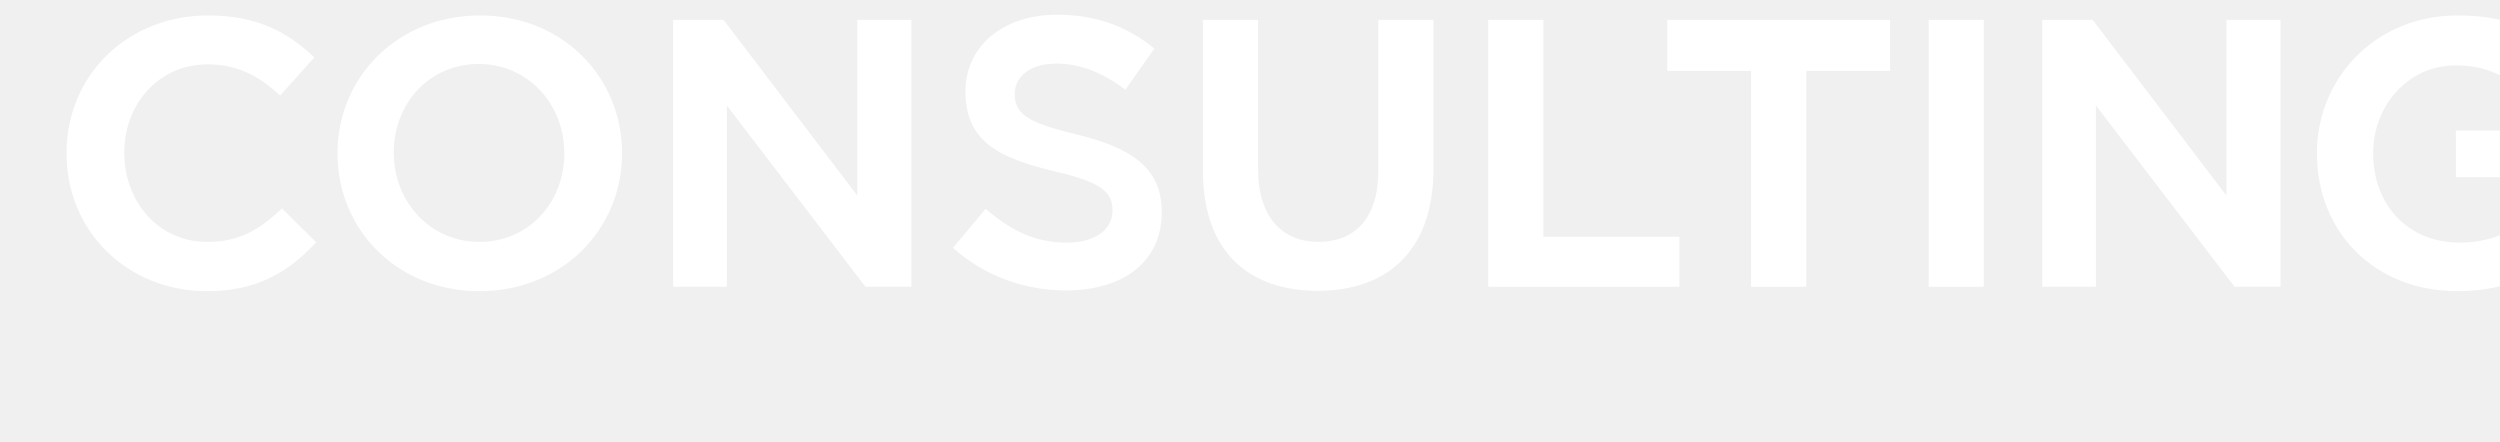
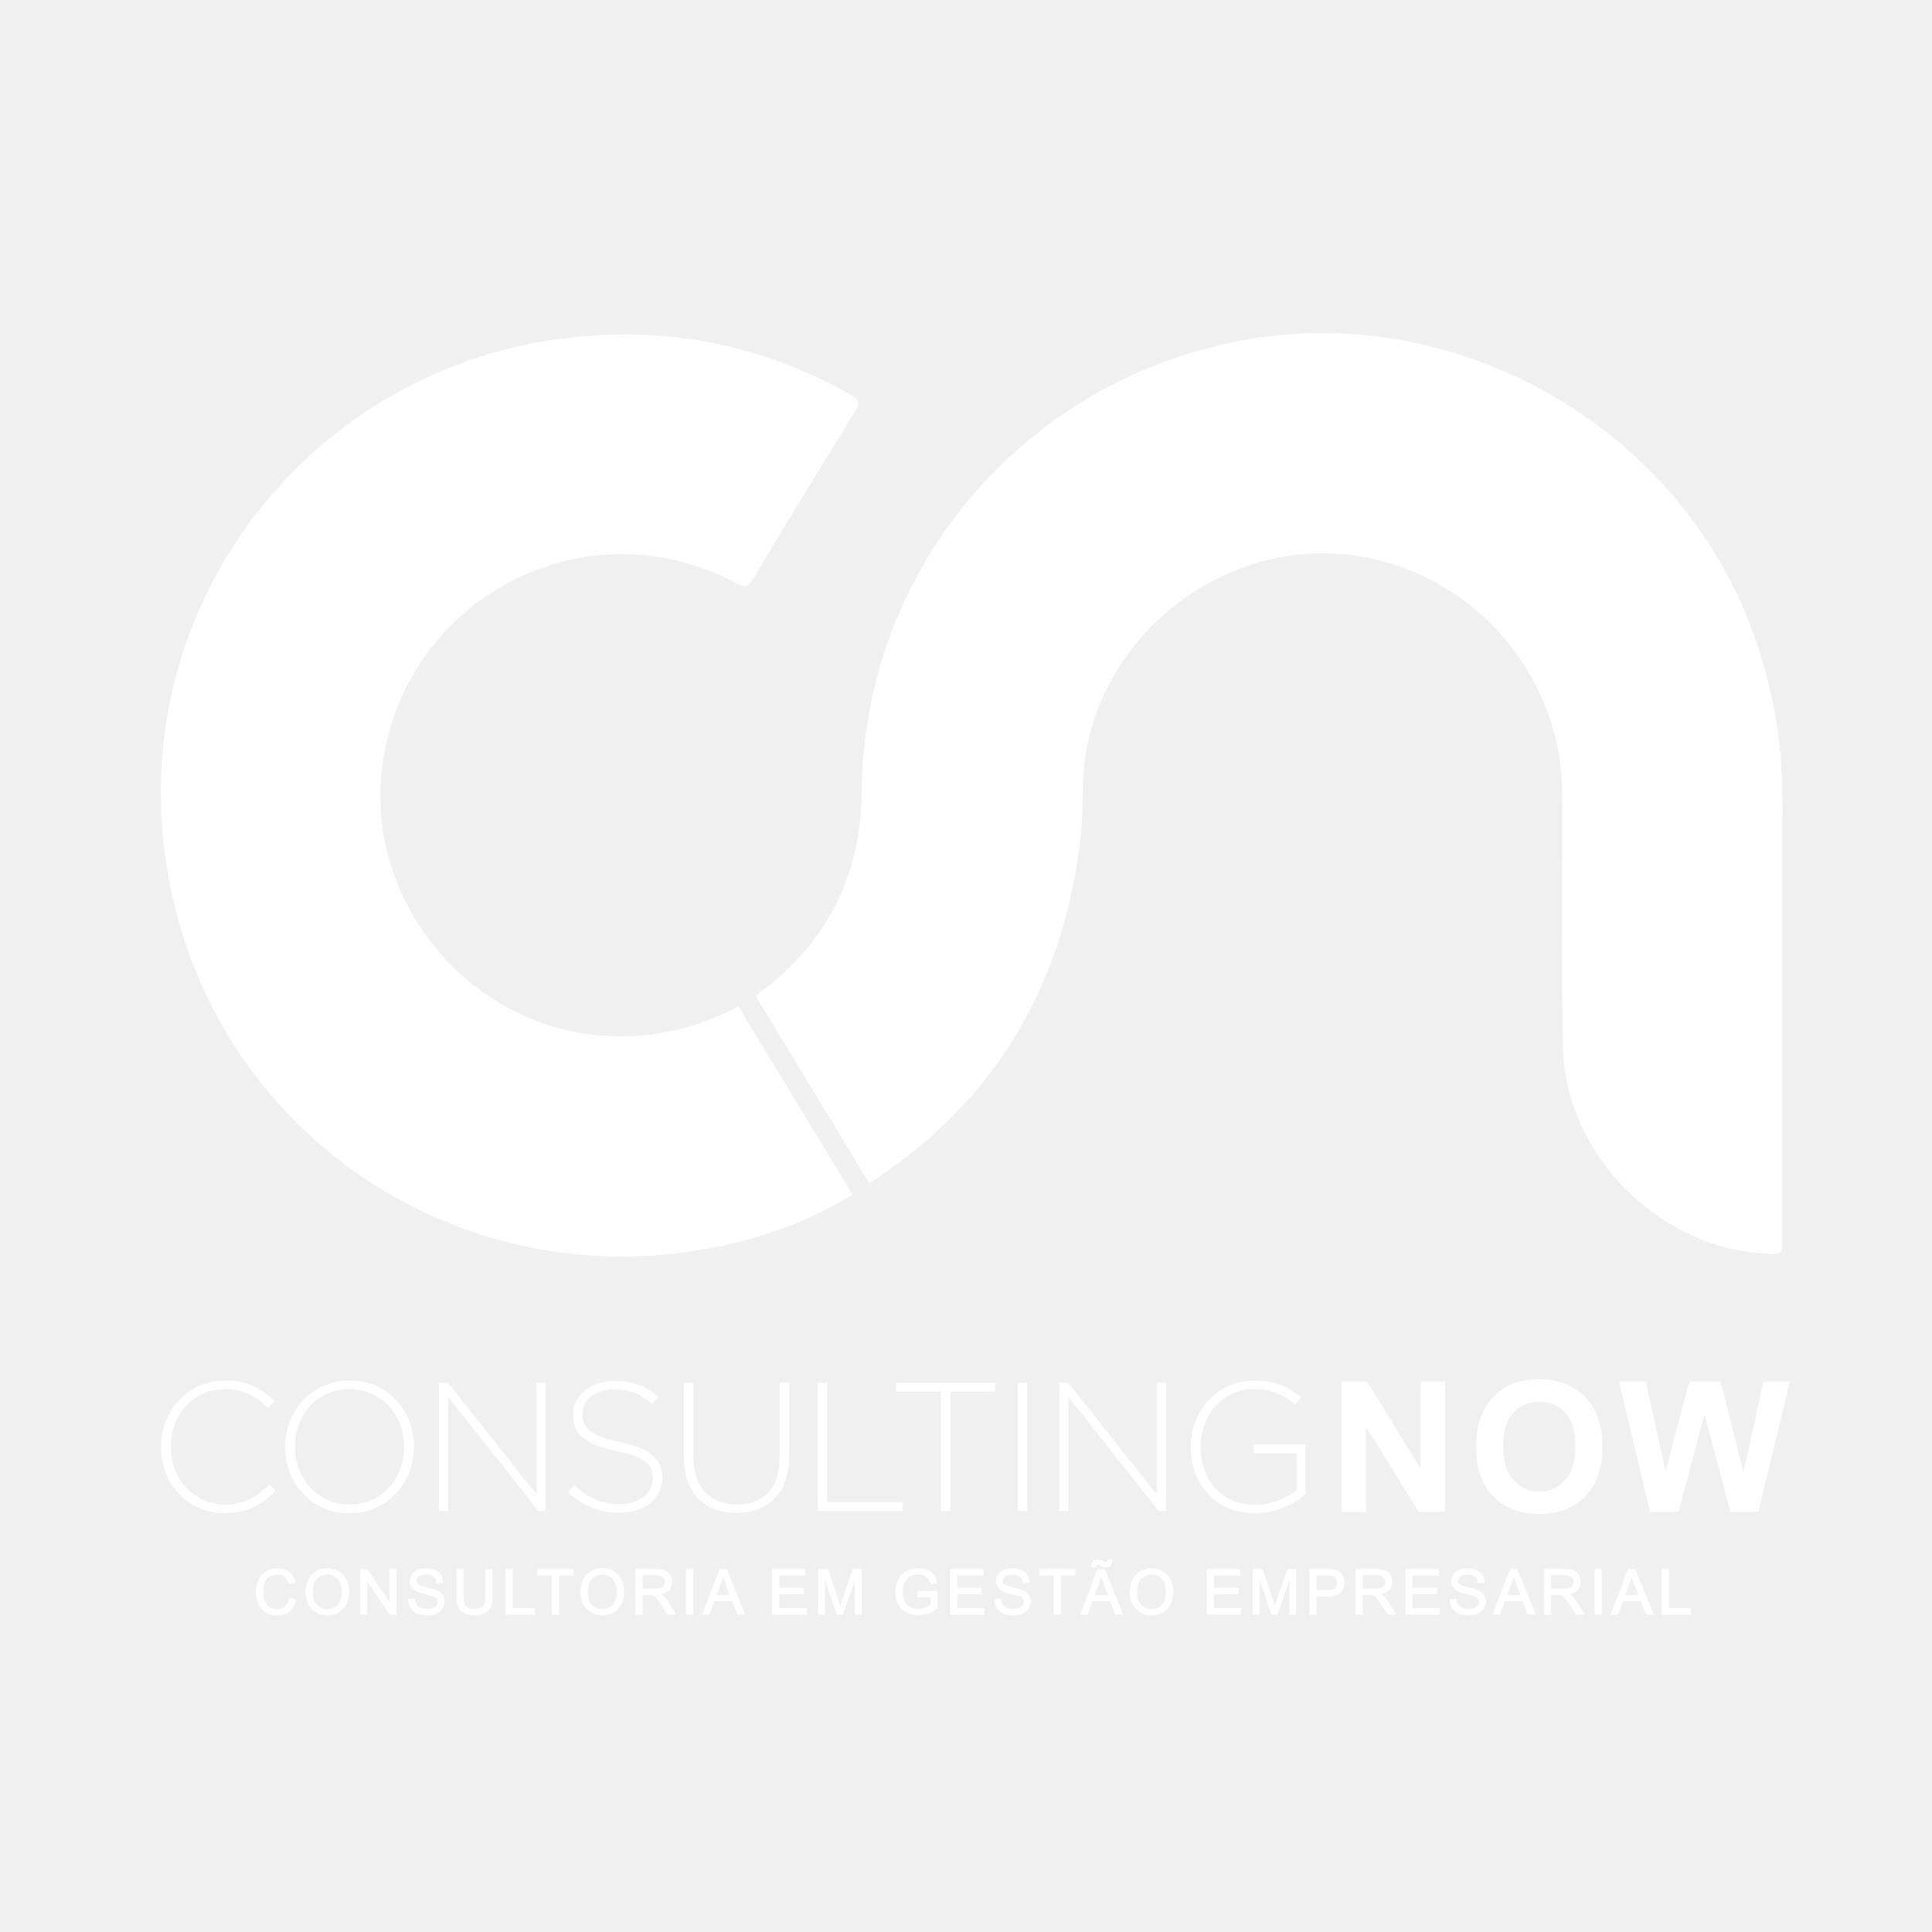
- <svg xmlns="http://www.w3.org/2000/svg" viewBox="0 0 680 120" role="img" aria-label="Consulting Now">
-   <g fill="#fff">
-     <path d="M56.3 79.2c-21.5 0-38.2-16.1-38.2-37.5S34.8 4.2 56.6 4.2c13.4 0 21.7 4.6 28.9 11.4L76.2 26c-5.9-5.5-11.8-8.5-19.8-8.5-13.1 0-22.6 10.7-22.6 24s9.2 24.3 22.6 24.3c8.9 0 14.3-3.5 20.3-9.1l9.3 9.2c-7.7 8.3-16.3 13.3-29.7 13.3Z" />
-     <path d="M130.4 79.2c-22.4 0-38.6-16.7-38.6-37.5s16.4-37.5 38.8-37.5 38.6 16.7 38.6 37.5-16.4 37.5-38.8 37.5Zm0-13.4c13.4 0 23.1-10.7 23.1-24.1s-9.9-24.3-23.3-24.3-23.1 10.7-23.1 24.1 9.9 24.3 23.3 24.3Z" />
-     <path d="M183.1 78V5.4h13.7l36.4 47.8V5.4h14.7V78h-12.5l-37.7-49.3V78h-14.6Z" />
-     <path d="M289.9 79c-11 0-22-3.8-30.7-11.6l8.9-10.6c6.5 5.6 13.1 9.2 22.1 9.2 7.6 0 12.4-3.5 12.4-8.7 0-5-2.8-7.7-15.8-10.7-14.9-3.6-24.2-8-24.2-21.7 0-12.5 10.4-20.9 24.9-20.9 10.6 0 19.1 3.2 26.5 9.2l-7.9 11.2c-6.1-4.6-12.2-7.1-18.8-7.1-7.2 0-11.3 3.6-11.3 8.2 0 5.4 3.2 7.8 16.6 11 14.8 3.6 23.4 8.9 23.4 21.2 0 13.7-10.7 21.3-26.1 21.3Z" />
-     <path d="M358.4 79.1c-19 0-31.2-10.9-31.2-32.6V5.4h15v40.6c0 13.3 6.8 19.8 16.4 19.8s16.3-6.1 16.3-19.3V5.4h15v40.5c0 22.5-12.7 33.2-31.5 33.2Z" />
-     <path d="M404.8 78V5.4h15v59h37v13.6h-52Z" />
-     <path d="M476.3 78V19.3h-22.8V5.4h60.6v13.9h-22.8V78h-15Z" />
-     <path d="M524.6 78V5.4h15V78h-15Z" />
-     <path d="M555.5 78V5.4h13.7l36.4 47.8V5.4h14.7V78h-12.5l-37.7-49.3V78h-14.6Z" />
-     <path d="M668.5 79.2c-22.7 0-38.3-16.1-38.3-37.5 0-20.6 16.1-37.5 38.2-37.5 13 0 21 3.6 28.6 10.1l-9.5 11.4c-5.7-4.8-10.7-7.9-19.6-7.9-12.9 0-22.4 10.9-22.4 23.9 0 14 9.4 24.3 23.6 24.3 6.6 0 12.6-2.1 16.8-5.3V48.2h-17.9V35.5h32.4v32c-7.6 6.5-18.5 11.7-31.9 11.7Z" />
+ <svg xmlns="http://www.w3.org/2000/svg" id="Camada_1" data-name="Camada 1" viewBox="0 0 2000 2000">
+   <defs>
+     <style>
+       .cls-1 {
+         fill: #fff;
+       }
+     </style>
+   </defs>
+   <g>
+     <path class="cls-1" d="M166.63,1498.13v-.38c0-37.56,28.08-68.67,66.4-68.67,23.71,0,37.94,8.73,51.6,21.25l-7.02,7.21c-11.57-11.19-24.85-19.54-44.77-19.54-31.87,0-55.96,25.99-55.96,59.38v.38c0,33.58,24.47,59.76,56.15,59.76,19.16,0,32.25-7.4,45.72-20.68l6.64,6.45c-14.04,13.85-29.22,23.14-52.74,23.14-37.94,0-66.02-30.16-66.02-68.3Z" />
+     <path class="cls-1" d="M295.05,1498.13v-.38c0-36.23,26.75-68.67,66.97-68.67s66.59,32.06,66.59,68.3v.38c0,36.23-26.75,68.67-66.97,68.67s-66.59-32.06-66.59-68.3Zm123.31,0v-.38c0-32.82-23.9-59.76-56.72-59.76s-56.34,26.56-56.34,59.38v.38c0,32.82,23.9,59.76,56.72,59.76s56.34-26.56,56.34-59.38Z" />
+     <path class="cls-1" d="M454.39,1431.35h9.3l91.63,115.53v-115.53h9.49v132.8h-7.4l-93.53-118v118h-9.49v-132.8Z" />
+     <path class="cls-1" d="M587.93,1544.8l6.45-7.4c14.61,13.47,28.08,19.73,47.62,19.73s33.58-11.19,33.58-26.37v-.38c0-14.04-7.4-22.2-37.56-28.27-31.87-6.45-44.77-17.26-44.77-37.37v-.38c0-19.73,18.02-34.91,42.68-34.91,19.35,0,32.06,5.31,45.53,16.12l-6.26,7.78c-12.52-10.81-25.04-14.99-39.65-14.99-19.54,0-32.44,11.19-32.44,25.04v.38c0,14.04,7.21,22.57,38.7,29.03,30.73,6.26,43.63,17.26,43.63,36.61v.38c0,21.44-18.4,36.23-44.01,36.23-21.25,0-37.56-7.02-53.5-21.25Z" />
+     <path class="cls-1" d="M708,1508.94v-77.59h9.86v76.64c0,31.3,16.88,49.33,44.96,49.33s44.2-16.32,44.2-48.38v-77.59h9.87v76.45c0,38.13-22.2,58.43-54.45,58.43s-54.45-20.11-54.45-57.29Z" />
+     <path class="cls-1" d="M846.48,1431.35h9.87v123.69h77.97v9.11h-87.83v-132.8Z" />
+     <path class="cls-1" d="M973.95,1440.46h-46.29v-9.11h102.44v9.11h-46.29v123.69h-9.86v-123.69Z" />
+     <path class="cls-1" d="M1053.62,1431.35h9.86v132.8h-9.86v-132.8Z" />
+     <path class="cls-1" d="M1096.49,1431.35h9.3l91.63,115.53v-115.53h9.49v132.8h-7.4l-93.53-118v118h-9.49v-132.8Z" />
+     <path class="cls-1" d="M1232.68,1498.13v-.38c0-35.86,25.99-68.67,65.64-68.67,21.63,0,35.29,6.45,48.57,17.45l-6.45,7.4c-10.43-9.11-22.57-15.94-42.68-15.94-32.25,0-54.83,27.32-54.83,59.38v.38c0,34.34,21.44,59.95,56.91,59.95,16.88,0,32.63-7.02,42.3-15.18v-38.13h-44.39v-9.11h53.88v51.22c-11.95,10.62-30.54,19.92-52.17,19.92-41.93,0-66.78-30.92-66.78-68.3Z" />
+   </g>
+   <g>
+     <path class="cls-1" d="M1388.87,1565v-134.89h26.5l55.21,90.08v-90.08h25.3v134.89h-27.33l-54.38-87.96v87.96h-25.3Z" />
+     <path class="cls-1" d="M1528.01,1498.38c0-13.74,2.06-25.27,6.17-34.6,3.07-6.87,7.25-13.03,12.56-18.5,5.31-5.46,11.12-9.51,17.44-12.15,8.4-3.56,18.09-5.34,29.08-5.34,19.87,0,35.78,6.16,47.71,18.49,11.93,12.33,17.9,29.48,17.9,51.44s-5.92,38.81-17.76,51.11c-11.84,12.3-27.67,18.45-47.48,18.45s-36.01-6.12-47.85-18.36c-11.84-12.24-17.76-29.09-17.76-50.56Zm28.06-.92c0,15.27,3.53,26.85,10.58,34.73,7.05,7.88,16.01,11.82,26.87,11.82s19.77-3.91,26.73-11.73c6.96-7.82,10.44-19.55,10.44-35.19s-3.39-26.99-10.17-34.6c-6.78-7.61-15.78-11.41-27.01-11.41s-20.27,3.85-27.14,11.55c-6.87,7.7-10.31,19.31-10.31,34.83Z" />
+     <path class="cls-1" d="M1708.1,1565l-32.2-134.89h27.88l20.34,92.66,24.66-92.66h32.39l23.65,94.22,20.7-94.22h27.42l-32.76,134.89h-28.89l-26.87-100.85-26.78,100.85h-29.54Z" />
+   </g>
+   <g>
+     <path class="cls-1" d="M1845.17,828.26c.13-64.32-11.58-126.07-35.2-185.96-79.92-202.62-301.14-327.64-516.41-291.27-230.76,38.99-399.52,235.38-401.6,468.39-.81,90.35-38.39,159.91-109.77,211.49l117.74,194.1c130.7-84.82,201.96-205.83,218.84-360.22,3-27.43,.51-55.03,4.84-82.45,20.73-131.09,148.1-225.93,278.92-207.11,122.71,17.65,214.58,123.53,214.74,247.55,.12,87.17-1.2,174.37,.63,261.5,2.32,110.8,99.55,208.17,210.42,213.54,16.63,.81,16.73,.81,16.73-15.94,.03-151.22-.18-302.43,.12-453.65Z" />
+     <path class="cls-1" d="M764.45,1041.87c-46.46,24.25-95.56,35.28-148.97,29.52-134.51-14.5-235.91-140.49-220.17-274.9,20.73-176.98,210.7-276.66,367.31-192.4,9.06,4.87,12.16,3.13,17.02-4.96,34.77-57.92,69.87-115.63,105.41-173.08,5.42-8.75,4.87-12.29-4.42-17.5-98.69-55.43-204.05-73.68-315.37-55.63-259.11,42.01-447.07,292.89-387.85,570.52,55.67,260.98,310.27,422.76,571,366,47.52-10.34,92.79-26.97,134.13-52.86l-118.1-194.7Z" />
+   </g>
+   <g>
+     <path class="cls-1" d="M299.46,1654.61c-.8,3.7-2.34,6.52-4.57,8.37-2.23,1.85-5,2.79-8.23,2.79-2.67,0-5.18-.7-7.47-2.07-2.27-1.36-3.96-3.45-5.04-6.21-1.1-2.82-1.66-6.18-1.66-9.99,0-2.94,.47-5.84,1.41-8.61,.91-2.71,2.51-4.89,4.76-6.49,2.25-1.6,5.1-2.42,8.47-2.42,2.91,0,5.35,.72,7.25,2.16,1.91,1.43,3.39,3.78,4.41,6.98l.18,.57,7.23-1.7-.19-.66c-1.27-4.36-3.55-7.79-6.78-10.21-3.24-2.41-7.27-3.64-11.98-3.64-4.14,0-7.99,.96-11.45,2.85-3.47,1.91-6.19,4.72-8.07,8.39-1.86,3.63-2.81,7.95-2.81,12.81,0,4.45,.83,8.68,2.48,12.56,1.66,3.92,4.13,6.97,7.32,9.05,3.19,2.08,7.37,3.13,12.43,3.13s9.13-1.37,12.54-4.07c3.41-2.7,5.8-6.66,7.1-11.77l.16-.63-7.36-1.86-.14,.66Z" />
+     <path class="cls-1" d="M350.66,1626.59c-3.5-2.08-7.46-3.13-11.8-3.13-6.63,0-12.12,2.24-16.32,6.67-4.19,4.41-6.32,10.59-6.32,18.35,0,4.11,.91,8.07,2.7,11.75,1.8,3.71,4.48,6.68,7.98,8.82,3.49,2.14,7.51,3.23,11.93,3.23,4.08,0,7.94-.98,11.46-2.92,3.55-1.94,6.32-4.84,8.25-8.62,1.92-3.75,2.89-8.06,2.89-12.79s-.92-8.92-2.74-12.61c-1.83-3.72-4.54-6.66-8.03-8.75Zm3.21,21.33c0,5.71-1.43,10.17-4.26,13.25-2.81,3.06-6.45,4.61-10.81,4.61s-7.89-1.54-10.72-4.57c-2.84-3.05-4.29-7.3-4.29-12.63,0-6.7,1.5-11.52,4.45-14.33,2.96-2.82,6.55-4.25,10.66-4.25,2.89,0,5.52,.74,7.84,2.2,2.31,1.46,4.09,3.55,5.3,6.21,1.22,2.69,1.84,5.9,1.84,9.52Z" />
+     <polygon class="cls-1" points="403.33 1658.84 380.21 1624.27 372.98 1624.27 372.98 1671.5 380.1 1671.5 380.1 1636.9 403.22 1671.5 410.45 1671.5 410.45 1624.27 403.33 1624.27 403.33 1658.84" />
+     <path class="cls-1" d="M452.01,1646.07c-1.87-.85-5.34-1.85-10.29-2.97-5.98-1.35-8.12-2.44-8.87-3.12-1.06-.94-1.57-2.12-1.57-3.59,0-1.71,.74-3.14,2.28-4.36,1.55-1.24,4.12-1.88,7.63-1.88s5.91,.7,7.59,2.08c1.66,1.37,2.65,3.43,2.94,6.14l.07,.63,7.08-.53-.02-.63c-.11-2.8-.9-5.34-2.36-7.57-1.47-2.23-3.58-3.94-6.29-5.08-2.67-1.13-5.78-1.7-9.26-1.7-3.16,0-6.08,.54-8.67,1.62-2.64,1.09-4.68,2.72-6.06,4.83-1.38,2.12-2.08,4.42-2.08,6.86,0,2.22,.58,4.26,1.71,6.06,1.13,1.79,2.86,3.31,5.15,4.5,1.76,.93,4.71,1.89,9.02,2.92,4.17,1,6.89,1.75,8.1,2.22,1.8,.68,3.09,1.52,3.85,2.5,.75,.97,1.12,2.07,1.12,3.38s-.39,2.45-1.18,3.55c-.78,1.09-2.02,1.97-3.67,2.61-1.69,.66-3.68,.99-5.9,.99-2.51,0-4.79-.44-6.79-1.31-1.96-.85-3.42-1.98-4.34-3.34-.93-1.38-1.53-3.18-1.79-5.36l-.07-.63-6.97,.61,.02,.61c.09,3.18,.97,6.07,2.63,8.59,1.66,2.53,3.98,4.45,6.9,5.71,2.88,1.24,6.47,1.87,10.7,1.87,3.36,0,6.43-.62,9.12-1.86,2.72-1.24,4.84-3.02,6.31-5.28,1.46-2.26,2.2-4.7,2.2-7.26s-.68-4.9-2.02-6.89c-1.34-1.98-3.42-3.63-6.19-4.91Z" />
+     <path class="cls-1" d="M502.42,1651.43c0,5.57-.9,9.35-2.67,11.24-1.76,1.88-4.82,2.83-9.08,2.83-2.49,0-4.61-.49-6.3-1.45-1.69-.96-2.85-2.28-3.54-4.04-.71-1.8-1.06-4.69-1.06-8.58v-27.15h-7.38v27.18c0,4.93,.61,8.89,1.81,11.76,1.22,2.94,3.29,5.21,6.15,6.76,2.82,1.53,6.47,2.3,10.86,2.3s8.26-.89,11.08-2.65c2.83-1.77,4.83-4.11,5.92-6.94,1.07-2.77,1.61-6.55,1.61-11.23v-27.18h-7.38v27.15Z" />
+     <polygon class="cls-1" points="530.81 1624.27 523.43 1624.27 523.43 1671.5 553.42 1671.5 553.42 1664.78 530.81 1664.78 530.81 1624.27" />
+     <polygon class="cls-1" points="556.22 1631 571.35 1631 571.35 1671.5 578.73 1671.5 578.73 1631 593.92 1631 593.92 1624.27 556.22 1624.27 556.22 1631" />
+     <path class="cls-1" d="M635.35,1626.59c-3.5-2.08-7.46-3.13-11.8-3.13-6.63,0-12.12,2.24-16.32,6.67-4.19,4.41-6.32,10.59-6.32,18.35,0,4.11,.91,8.07,2.7,11.75,1.8,3.71,4.48,6.68,7.98,8.82,3.49,2.14,7.51,3.23,11.93,3.23,4.08,0,7.94-.98,11.46-2.92,3.55-1.94,6.32-4.84,8.25-8.62,1.92-3.75,2.89-8.06,2.89-12.79s-.92-8.92-2.74-12.61c-1.83-3.72-4.54-6.66-8.03-8.75Zm3.21,21.33c0,5.71-1.43,10.17-4.26,13.25-2.81,3.06-6.45,4.61-10.81,4.61s-7.89-1.54-10.72-4.57c-2.84-3.05-4.29-7.3-4.29-12.63,0-6.7,1.5-11.52,4.45-14.33,2.96-2.82,6.55-4.25,10.66-4.25,2.89,0,5.52,.74,7.84,2.2,2.31,1.46,4.09,3.55,5.3,6.21,1.22,2.69,1.84,5.9,1.84,9.52Z" />
+     <path class="cls-1" d="M686.35,1651.76c-.55-.49-1.25-.99-2.1-1.49,3.6-.75,6.37-2.14,8.25-4.13,2.22-2.35,3.34-5.27,3.34-8.68,0-2.64-.68-5.08-2.01-7.26-1.35-2.21-3.17-3.77-5.43-4.64-2.2-.85-5.42-1.28-9.57-1.28h-21.01v47.22h7.38v-20.39h6.4c1.51,0,2.61,.07,3.23,.2,.86,.21,1.73,.59,2.58,1.14,.84,.54,1.83,1.53,2.93,2.92,1.13,1.44,2.59,3.55,4.35,6.27l6.27,9.86h9.19l-8.63-13.5c-1.61-2.48-3.35-4.58-5.15-6.24Zm.8-10.53c-.73,1.14-1.82,1.98-3.25,2.5-1.49,.54-3.6,.82-6.29,.82h-12.41v-13.89h13.88c3.22,0,5.59,.65,7.04,1.93,1.45,1.28,2.15,2.88,2.15,4.87,0,1.37-.37,2.6-1.12,3.77Z" />
+     <rect class="cls-1" x="710.16" y="1624.27" width="7.38" height="47.22" />
+     <path class="cls-1" d="M744.81,1624.27l-18.13,47.22h7.85l5.04-13.91h18.3l5.35,13.91h8.34l-19.32-47.22h-7.43Zm10.69,27.07h-13.69l4.71-12.6c.78-2.11,1.44-4.27,1.97-6.44,.66,2.04,1.5,4.42,2.55,7.2l4.46,11.84Z" />
+     <polygon class="cls-1" points="806.72 1650.45 832.12 1650.45 832.12 1643.76 806.72 1643.76 806.72 1631 833.85 1631 833.85 1624.27 799.34 1624.27 799.34 1671.5 834.91 1671.5 834.91 1664.78 806.72 1664.78 806.72 1650.45" />
+     <path class="cls-1" d="M871.57,1656.66c-.74,2.15-1.34,3.96-1.82,5.42-.42-1.31-.94-2.93-1.58-4.85l-10.87-32.51-.15-.44h-10.26v47.22h7.16v-35.81l12.17,35.81h6.41l12.23-35.23v35.23h7.16v-47.22h-9.29l-11.14,32.39Z" />
+     <path class="cls-1" d="M949.96,1653.49h13.5v7.6c-1.23,1.03-3.01,2.02-5.29,2.94-5.18,2.1-10.91,1.94-15.75-.46-2.55-1.27-4.53-3.24-5.87-5.86-1.36-2.65-2.04-6.01-2.04-9.98,0-3.22,.57-6.25,1.7-8.99,.66-1.58,1.6-3.05,2.78-4.36,1.17-1.3,2.74-2.37,4.67-3.17,1.94-.81,4.28-1.22,6.95-1.22,2.22,0,4.26,.39,6.07,1.16,1.79,.75,3.17,1.77,4.13,3.01,.97,1.27,1.8,3.05,2.46,5.3l.18,.61,6.72-1.84-.16-.62c-.82-3.17-2.03-5.78-3.6-7.76-1.59-2-3.8-3.58-6.58-4.7-2.75-1.1-5.86-1.66-9.25-1.66-4.66,0-8.84,.98-12.43,2.9-3.62,1.94-6.42,4.94-8.34,8.92-1.9,3.94-2.87,8.25-2.87,12.8s.97,8.81,2.89,12.54c1.93,3.76,4.83,6.67,8.62,8.66,3.76,1.97,8,2.97,12.6,2.97,3.41,0,6.77-.62,10-1.84,3.23-1.22,6.39-3.06,9.42-5.47l.24-.2v-18l-20.75,.03v6.69Z" />
+     <polygon class="cls-1" points="990.94 1650.45 1016.34 1650.45 1016.34 1643.76 990.94 1643.76 990.94 1631 1018.06 1631 1018.06 1624.27 983.56 1624.27 983.56 1671.5 1019.13 1671.5 1019.13 1664.78 990.94 1664.78 990.94 1650.45" />
+     <path class="cls-1" d="M1058.87,1646.07c-1.87-.85-5.34-1.85-10.29-2.97-5.98-1.35-8.12-2.44-8.87-3.12-1.06-.94-1.57-2.12-1.57-3.59,0-1.71,.74-3.14,2.28-4.36,1.55-1.24,4.12-1.88,7.63-1.88s5.91,.7,7.59,2.08c1.66,1.37,2.65,3.43,2.94,6.14l.07,.63,7.08-.53-.02-.63c-.11-2.8-.9-5.34-2.36-7.57-1.47-2.23-3.58-3.94-6.29-5.08-2.67-1.13-5.78-1.7-9.26-1.7-3.16,0-6.08,.54-8.67,1.62-2.64,1.09-4.68,2.72-6.06,4.83-1.38,2.12-2.08,4.42-2.08,6.86,0,2.22,.58,4.26,1.71,6.06,1.13,1.79,2.86,3.31,5.15,4.5,1.76,.93,4.71,1.89,9.02,2.92,4.17,1,6.89,1.75,8.1,2.22,1.8,.68,3.09,1.52,3.85,2.5,.75,.97,1.12,2.07,1.12,3.38s-.39,2.45-1.18,3.55c-.78,1.09-2.02,1.97-3.67,2.61-1.69,.66-3.68,.99-5.9,.99-2.51,0-4.79-.44-6.79-1.31-1.96-.85-3.42-1.98-4.34-3.34-.93-1.38-1.53-3.18-1.79-5.36l-.07-.63-6.97,.61,.02,.61c.09,3.18,.97,6.07,2.63,8.59,1.66,2.53,3.98,4.45,6.9,5.71,2.88,1.24,6.47,1.87,10.7,1.87,3.36,0,6.43-.62,9.12-1.86,2.72-1.24,4.84-3.02,6.31-5.28,1.46-2.26,2.2-4.7,2.2-7.26s-.68-4.9-2.02-6.89c-1.34-1.98-3.42-3.63-6.19-4.91Z" />
+     <polygon class="cls-1" points="1075.7 1631 1090.83 1631 1090.83 1671.5 1098.21 1671.5 1098.21 1631 1113.4 1631 1113.4 1624.27 1075.7 1624.27 1075.7 1631" />
+     <path class="cls-1" d="M1136.19,1624.27l-18.13,47.22h7.85l5.04-13.91h18.3l5.35,13.91h8.34l-19.32-47.22h-7.43Zm10.69,27.07h-13.69l4.71-12.6c.78-2.11,1.44-4.27,1.97-6.44,.66,2.04,1.5,4.42,2.55,7.2l4.46,11.84Z" />
+     <path class="cls-1" d="M1134.86,1622.76l-.02-.67c-.02-.8,.14-1.4,.5-1.78,.31-.36,.71-.53,1.23-.53,.37,0,1.15,.18,2.76,1.05,2.27,1.23,4.07,1.83,5.51,1.83,1.93,0,3.55-.67,4.81-1.99,1.25-1.31,1.92-3.26,1.98-5.79l.02-.67h-5.31l-.08,.56c-.16,1.23-.43,1.66-.57,1.81-.52,.54-1.7,.51-3.72-.52-2.35-1.18-4.18-1.76-5.59-1.76-2.04,0-3.74,.72-5.05,2.15-1.32,1.42-1.98,3.32-1.96,5.65v.64h5.48Z" />
+     <path class="cls-1" d="M1203.84,1626.59c-3.5-2.08-7.46-3.13-11.8-3.13-6.63,0-12.12,2.24-16.32,6.67-4.19,4.41-6.32,10.59-6.32,18.35,0,4.11,.91,8.07,2.7,11.75,1.8,3.71,4.48,6.68,7.98,8.82,3.49,2.14,7.51,3.23,11.93,3.23,4.08,0,7.94-.98,11.46-2.92,3.55-1.94,6.32-4.84,8.25-8.62,1.92-3.75,2.89-8.06,2.89-12.79s-.92-8.92-2.74-12.61c-1.83-3.72-4.54-6.66-8.03-8.75Zm3.21,21.33c0,5.71-1.43,10.17-4.26,13.25-2.81,3.06-6.45,4.61-10.81,4.61s-7.89-1.54-10.72-4.57c-2.84-3.05-4.29-7.3-4.29-12.63,0-6.7,1.5-11.52,4.45-14.33,2.96-2.82,6.55-4.25,10.66-4.25,2.89,0,5.52,.74,7.84,2.2,2.31,1.46,4.09,3.55,5.3,6.21,1.22,2.69,1.84,5.9,1.84,9.52Z" />
+     <polygon class="cls-1" points="1256.61 1650.45 1282.01 1650.45 1282.01 1643.76 1256.61 1643.76 1256.61 1631 1283.74 1631 1283.74 1624.27 1249.23 1624.27 1249.23 1671.5 1284.8 1671.5 1284.8 1664.78 1256.61 1664.78 1256.61 1650.45" />
+     <path class="cls-1" d="M1321.46,1656.66c-.74,2.15-1.34,3.96-1.82,5.42-.42-1.31-.94-2.93-1.58-4.85l-10.87-32.51-.15-.44h-10.26v47.22h7.16v-35.81l12.17,35.81h6.41l12.23-35.23v35.23h7.16v-47.22h-9.29l-11.14,32.39Z" />
+     <path class="cls-1" d="M1386.46,1626.97c-1.6-1.1-3.59-1.86-5.92-2.25-1.64-.3-4.03-.45-7.1-.45h-17.97v47.22h7.38v-18.67h11.13c6.65,0,11.34-1.44,13.95-4.27,2.59-2.82,3.9-6.3,3.9-10.35,0-2.36-.49-4.57-1.46-6.55-.98-1.99-2.29-3.57-3.89-4.68Zm-12.4,19.13h-11.22v-15.11h11.1c2.69,0,4.54,.13,5.5,.38,1.45,.4,2.59,1.21,3.48,2.46,.89,1.25,1.34,2.78,1.34,4.56,0,2.48-.74,4.34-2.26,5.68-1.52,1.35-4.19,2.03-7.93,2.03Z" />
+     <path class="cls-1" d="M1431.94,1651.76c-.55-.49-1.25-.99-2.1-1.49,3.6-.75,6.37-2.14,8.25-4.13,2.22-2.35,3.34-5.27,3.34-8.68,0-2.64-.68-5.08-2.01-7.26-1.35-2.21-3.17-3.77-5.43-4.64-2.2-.85-5.42-1.28-9.57-1.28h-21.01v47.22h7.38v-20.39h6.4c1.51,0,2.61,.07,3.23,.2,.86,.21,1.73,.59,2.58,1.14,.84,.54,1.83,1.53,2.93,2.92,1.13,1.44,2.59,3.55,4.35,6.27l6.27,9.86h9.19l-8.63-13.5c-1.61-2.48-3.35-4.58-5.15-6.24Zm.8-10.53c-.73,1.14-1.82,1.98-3.25,2.5-1.49,.54-3.6,.82-6.29,.82h-12.41v-13.89h13.88c3.22,0,5.59,.65,7.04,1.93,1.45,1.28,2.15,2.88,2.15,4.87,0,1.37-.37,2.6-1.12,3.77Z" />
+     <polygon class="cls-1" points="1462.22 1650.45 1487.62 1650.45 1487.62 1643.76 1462.22 1643.76 1462.22 1631 1489.35 1631 1489.35 1624.27 1454.84 1624.27 1454.84 1671.5 1490.41 1671.5 1490.41 1664.78 1462.22 1664.78 1462.22 1650.45" />
+     <path class="cls-1" d="M1530.15,1646.07c-1.87-.85-5.34-1.85-10.29-2.97-5.98-1.35-8.12-2.44-8.87-3.12-1.06-.94-1.57-2.12-1.57-3.59,0-1.71,.74-3.14,2.28-4.36,1.55-1.24,4.12-1.88,7.63-1.88s5.91,.7,7.59,2.08c1.66,1.37,2.65,3.43,2.94,6.14l.07,.63,7.08-.53-.02-.63c-.11-2.8-.9-5.34-2.36-7.57-1.47-2.23-3.58-3.94-6.29-5.08-2.67-1.13-5.78-1.7-9.26-1.7-3.16,0-6.08,.54-8.67,1.62-2.64,1.09-4.68,2.72-6.06,4.83-1.38,2.12-2.08,4.42-2.08,6.86,0,2.22,.58,4.26,1.71,6.06,1.13,1.79,2.86,3.31,5.15,4.5,1.76,.93,4.71,1.89,9.02,2.92,4.17,1,6.89,1.75,8.1,2.22,1.8,.68,3.09,1.52,3.85,2.5,.75,.97,1.12,2.07,1.12,3.38s-.39,2.45-1.18,3.55c-.78,1.09-2.02,1.97-3.67,2.61-1.69,.66-3.68,.99-5.9,.99-2.51,0-4.79-.44-6.79-1.31-1.96-.85-3.42-1.98-4.34-3.34-.93-1.38-1.53-3.18-1.79-5.36l-.07-.63-6.97,.61,.02,.61c.09,3.18,.97,6.07,2.63,8.59,1.66,2.53,3.98,4.45,6.9,5.71,2.88,1.24,6.47,1.87,10.7,1.87,3.36,0,6.43-.62,9.12-1.86,2.72-1.24,4.84-3.02,6.31-5.28,1.46-2.26,2.2-4.7,2.2-7.26s-.68-4.9-2.02-6.89c-1.34-1.98-3.42-3.63-6.19-4.91Z" />
+     <path class="cls-1" d="M1563.22,1624.27l-18.13,47.22h7.85l5.04-13.91h18.3l5.35,13.91h8.34l-19.32-47.22h-7.43Zm10.69,27.07h-13.69l4.71-12.6c.78-2.11,1.44-4.27,1.97-6.44,.66,2.04,1.5,4.42,2.55,7.2l4.46,11.84Z" />
+     <path class="cls-1" d="M1626.9,1651.76c-.55-.49-1.25-.99-2.1-1.49,3.6-.75,6.37-2.14,8.25-4.13,2.22-2.35,3.34-5.27,3.34-8.68,0-2.64-.68-5.08-2.01-7.26-1.35-2.21-3.17-3.77-5.43-4.64-2.2-.85-5.42-1.28-9.57-1.28h-21.01v47.22h7.38v-20.39h6.4c1.51,0,2.61,.07,3.23,.2,.86,.21,1.73,.59,2.58,1.14,.84,.54,1.83,1.53,2.93,2.92,1.13,1.44,2.59,3.55,4.35,6.27l6.27,9.86h9.19l-8.63-13.5c-1.61-2.48-3.35-4.58-5.15-6.24Zm.8-10.53c-.73,1.14-1.82,1.98-3.25,2.5-1.49,.54-3.6,.82-6.29,.82h-12.41v-13.89h13.88c3.22,0,5.59,.65,7.04,1.93,1.45,1.28,2.15,2.88,2.15,4.87,0,1.37-.37,2.6-1.12,3.77Z" />
+     <rect class="cls-1" x="1650.71" y="1624.27" width="7.38" height="47.22" />
+     <path class="cls-1" d="M1685.36,1624.27l-18.13,47.22h7.85l5.04-13.91h18.3l5.35,13.91h8.34l-19.32-47.22h-7.43Zm10.69,27.07h-13.69l4.71-12.6c.78-2.11,1.44-4.27,1.97-6.44,.66,2.04,1.5,4.42,2.55,7.2l4.46,11.84Z" />
+     <polygon class="cls-1" points="1727.55 1664.78 1727.55 1624.27 1720.17 1624.27 1720.17 1671.5 1750.16 1671.5 1750.16 1664.78 1727.55 1664.78" />
  </g>
</svg>
